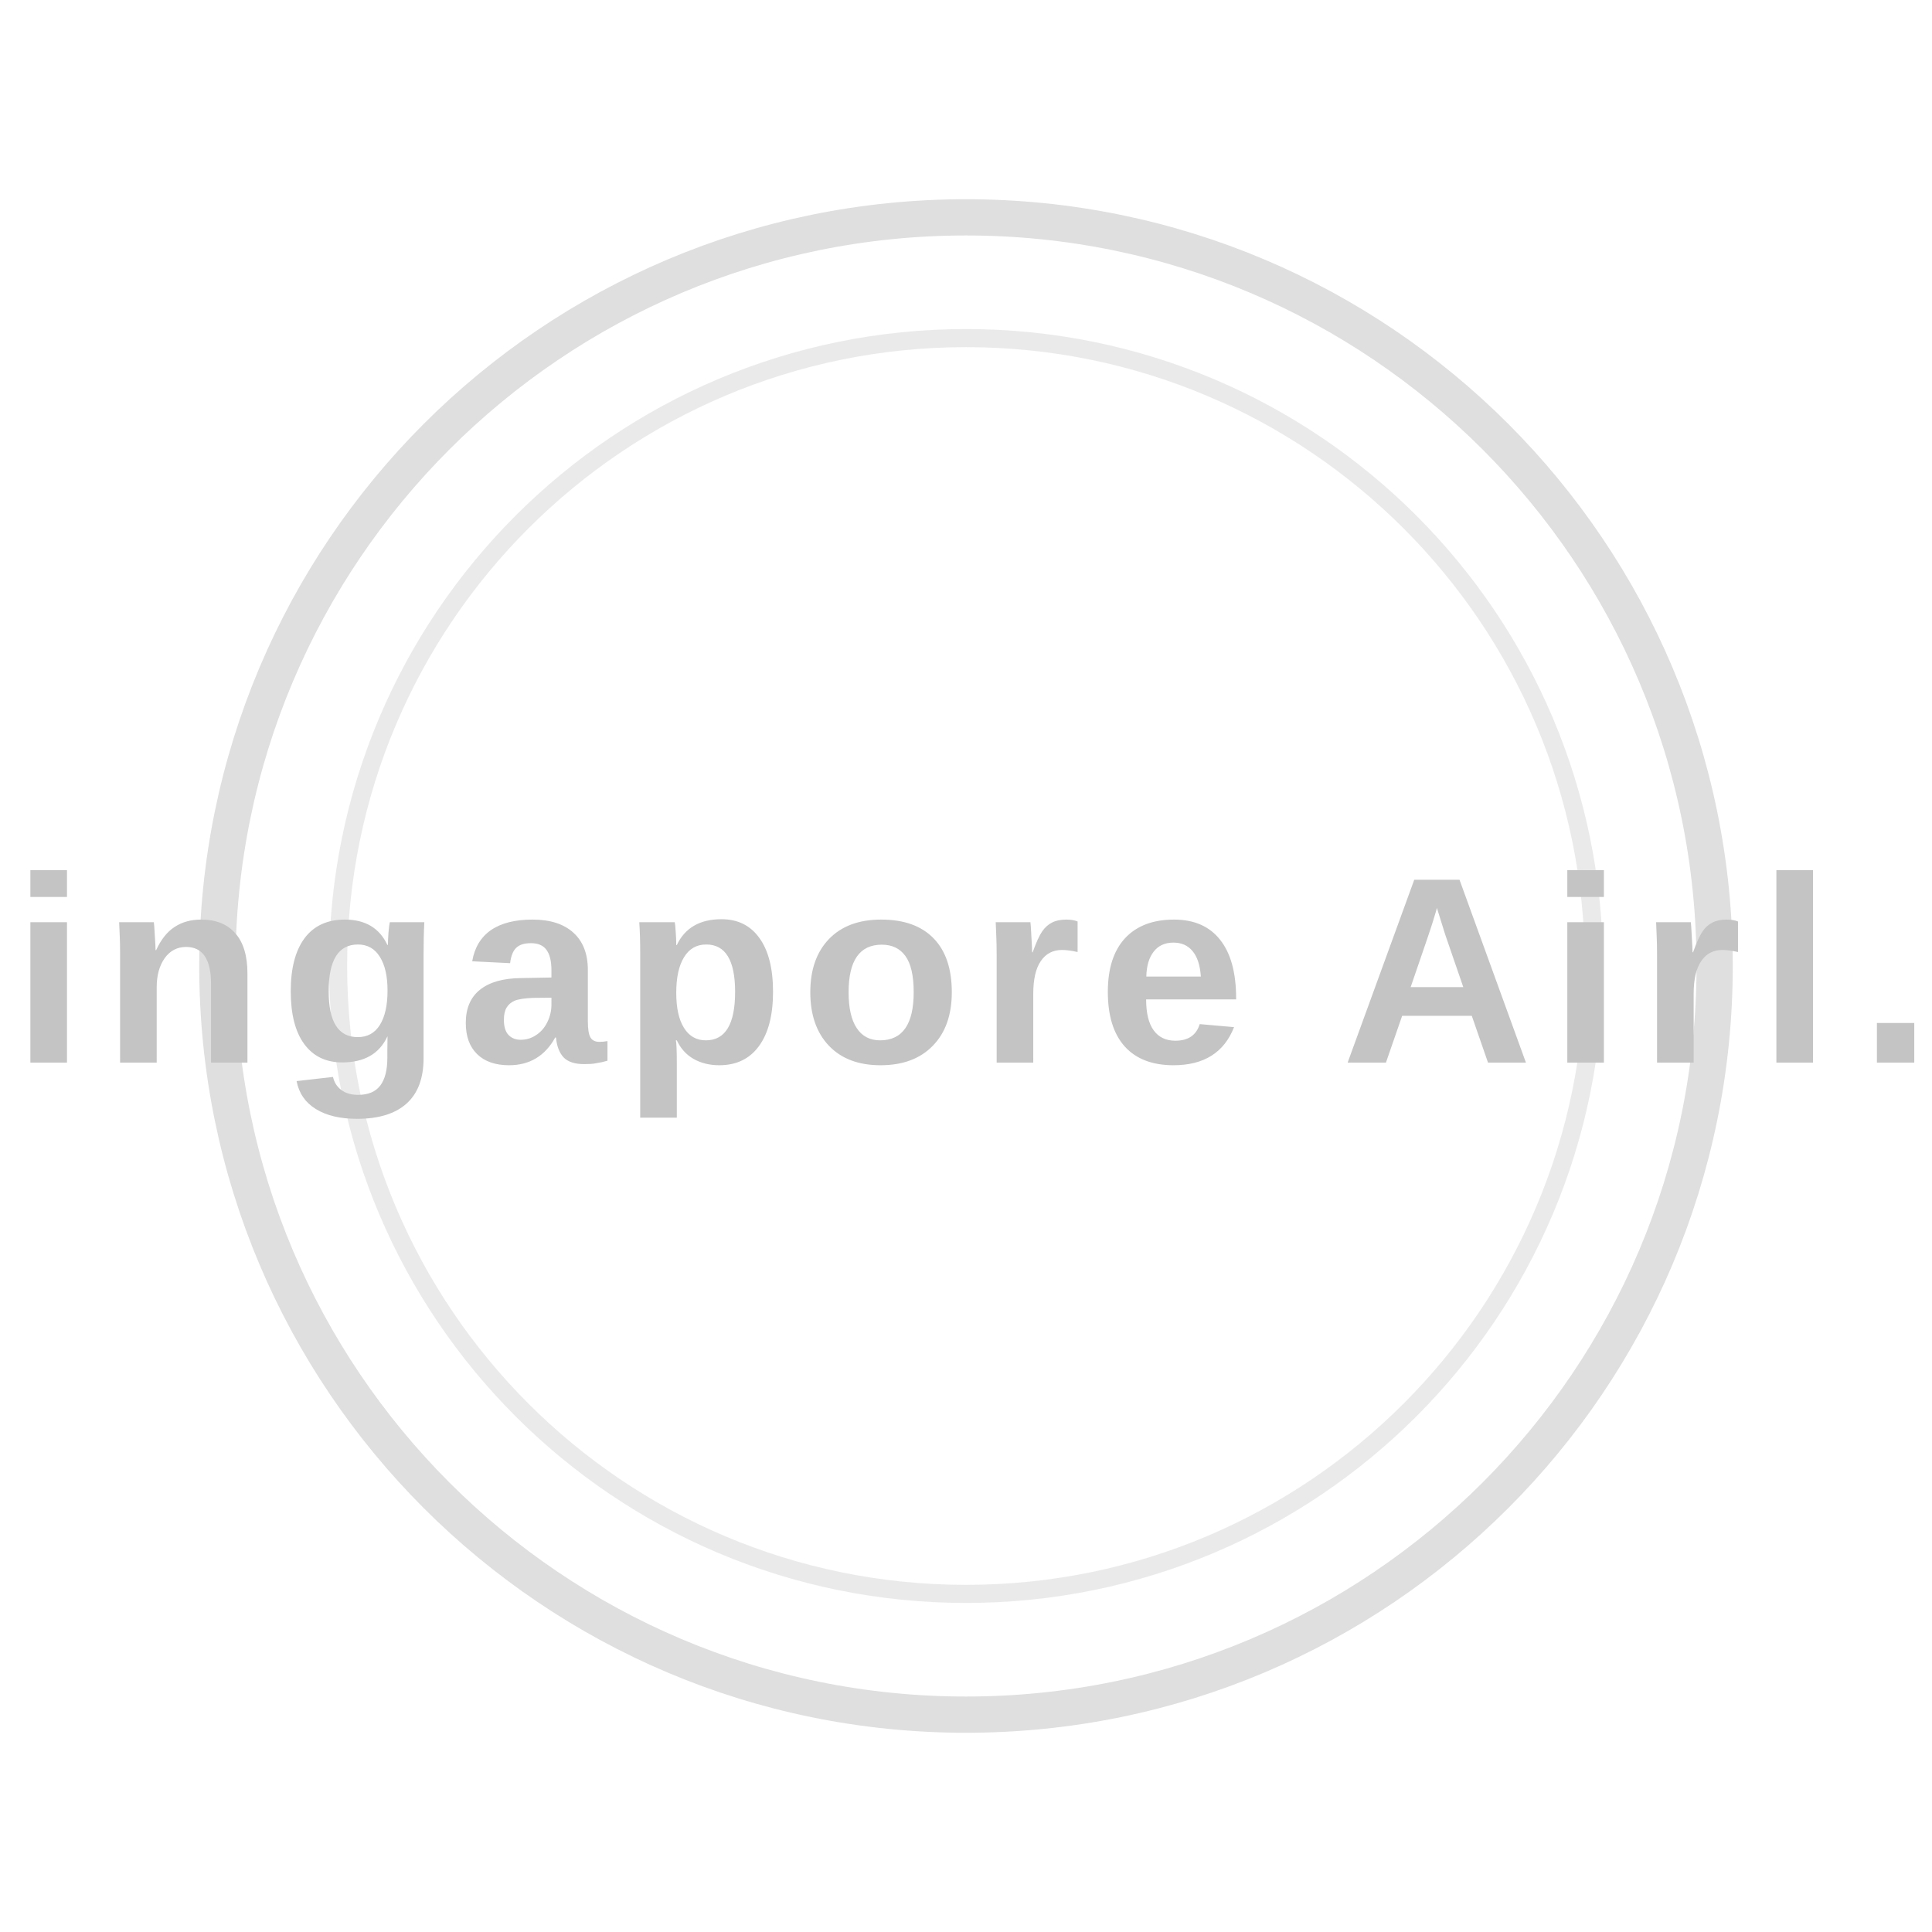
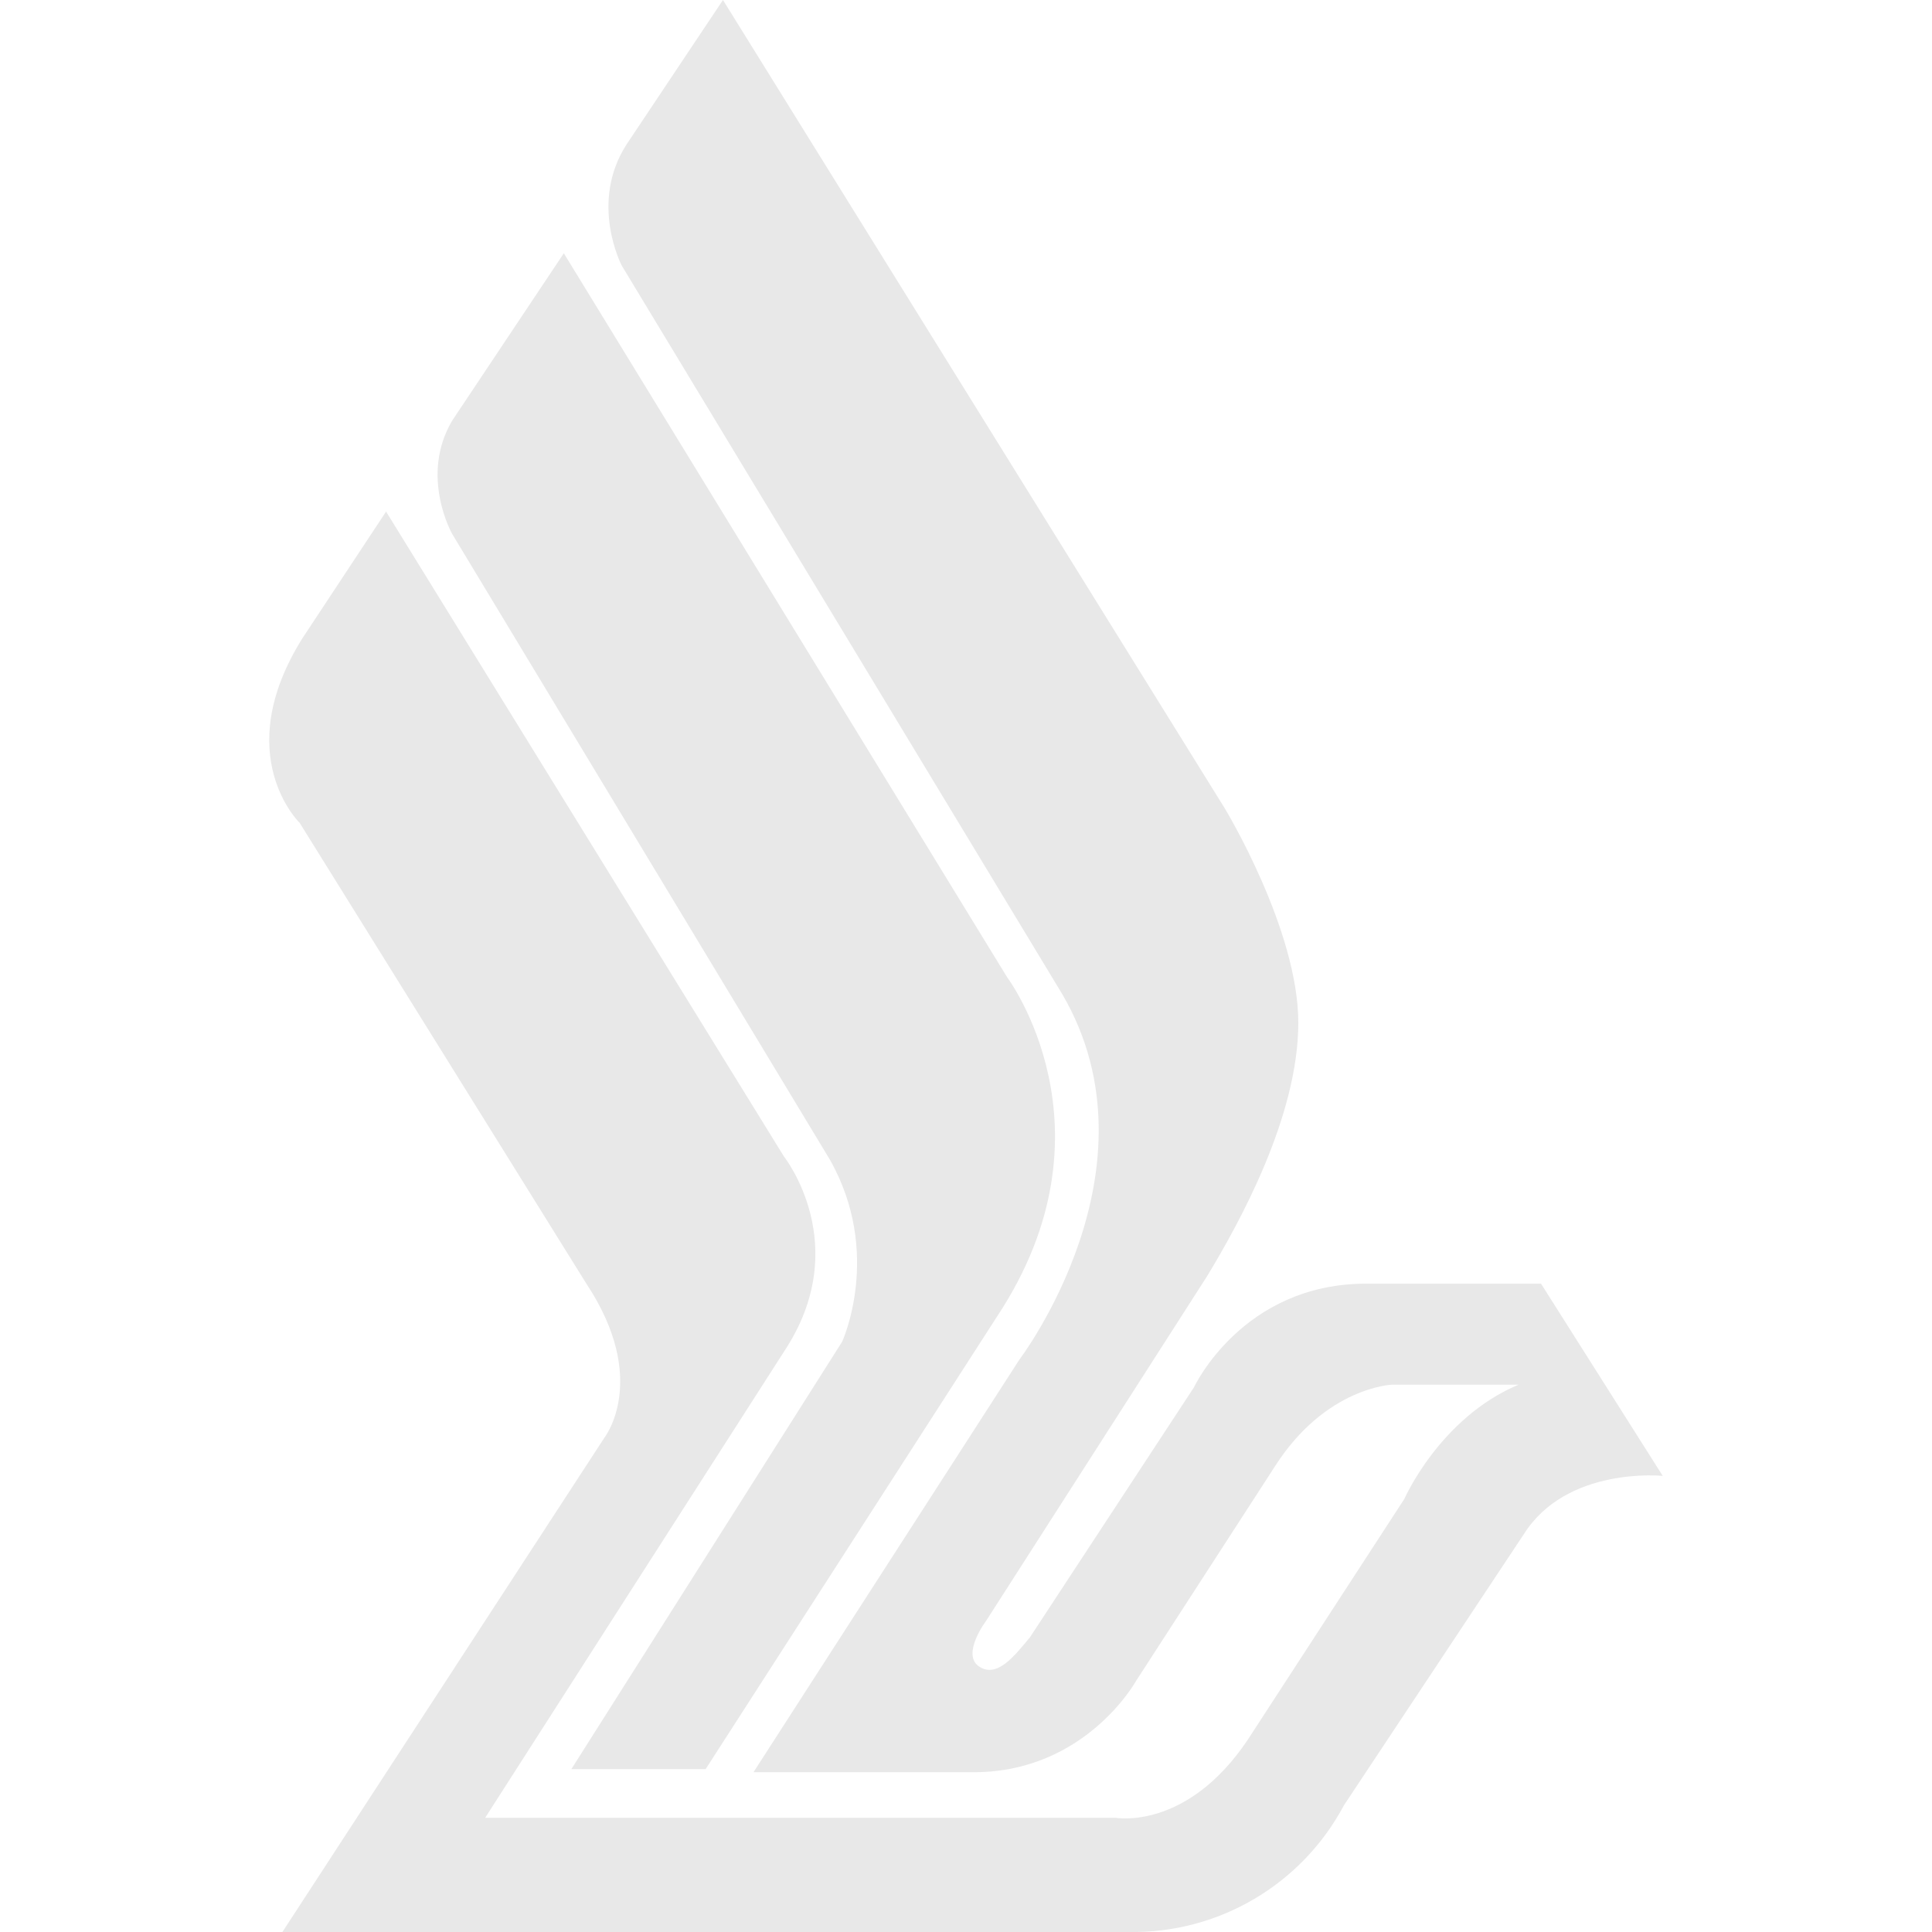
- <svg xmlns="http://www.w3.org/2000/svg" viewBox="0 0 160 160" role="img" aria-label="Singapore Airlines">
-   <circle cx="80" cy="80" r="62" fill="none" stroke="#C4C4C4" stroke-width="3" opacity="0.55" />
-   <circle cx="80" cy="80" r="52" fill="none" stroke="#C4C4C4" stroke-width="1.5" opacity="0.35" />
-   <text x="80" y="88" text-anchor="middle" font-family="Arial Black, Helvetica Neue, Arial, sans-serif" font-size="22" font-weight="800" letter-spacing="0.06em" fill="#C4C4C4">Singapore Airl…</text>
+ <svg xmlns="http://www.w3.org/2000/svg" role="img" viewBox="0 0 24 24">
+   <path fill="#E8E8E8" d="M8.981 0 7.786 1.79c-.473.728-.062 1.51-.062 1.51l5.475 9.055c1.263 2.17-.536 4.535-.536 4.535L9.36 22.015h2.738c1.387 0 2.014-1.133 2.014-1.133l1.73-2.673c.628-.978 1.45-1.008 1.45-1.008h1.572c-.977.41-1.418 1.418-1.418 1.418l-1.946 2.993c-.76 1.133-1.643.969-1.643.969h-7.83l3.713-5.792c.875-1.318 0-2.42 0-2.42L4.796 6.355 3.756 7.93c-.907 1.45-.032 2.294-.032 2.294l3.56 5.722c.79 1.193.224 1.914.224 1.914l-4 6.14h10.513a2.97 2.97 0 0 0 2.674-1.574l2.232-3.364c.535-.852 1.728-.728 1.728-.728l-1.512-2.388h-2.17c-1.542 0-2.14 1.286-2.14 1.286l-2.045 3.117h-.002c-.187.225-.404.505-.628.35-.217-.155.093-.566.093-.566l2.744-4.28c.404-.666 1.133-1.986 1.133-3.148 0-1.162-.915-2.666-.915-2.666zM7.004 3.146 5.618 5.224c-.41.69 0 1.41 0 1.41l4.69 7.77c.659 1.161.154 2.262.154 2.262l-3.364 5.31h1.668l3.62-5.622c1.543-2.332.124-4.216.124-4.216z" />
</svg>
